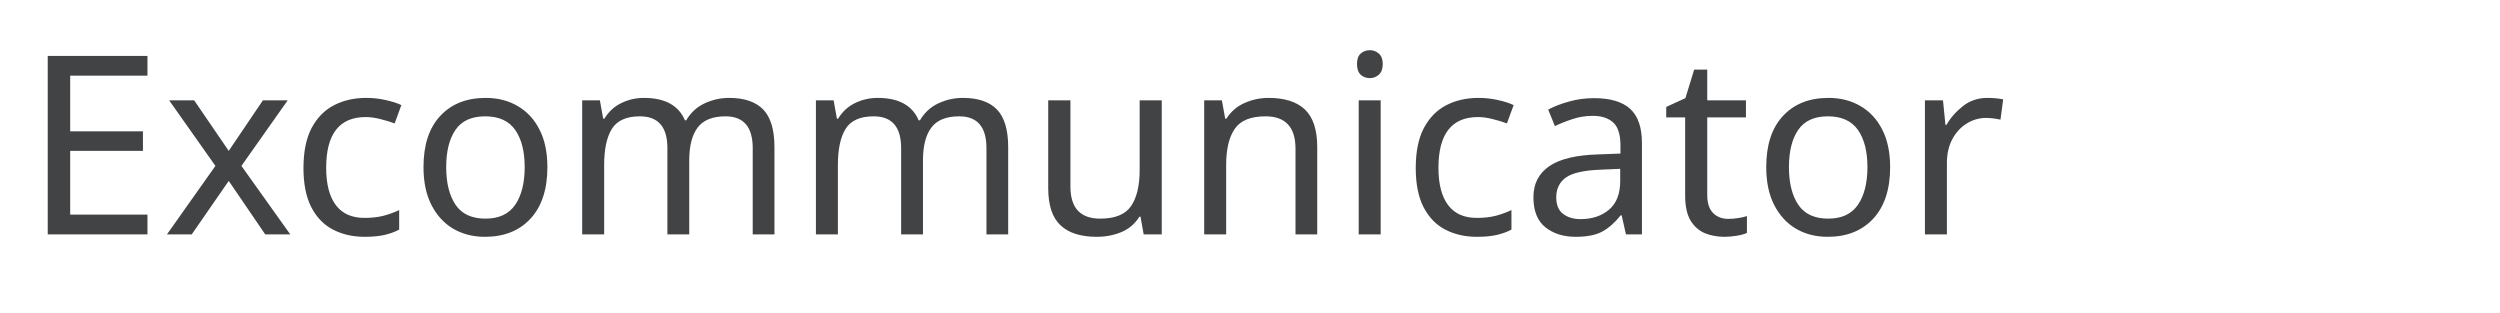
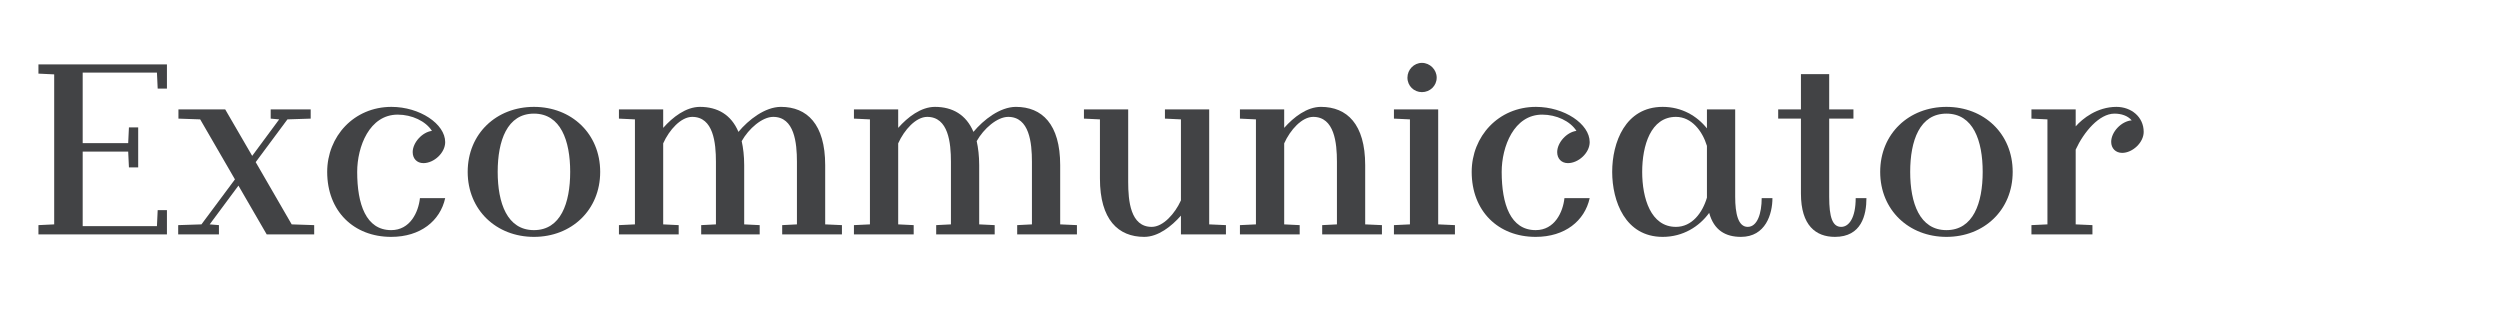
- <svg xmlns="http://www.w3.org/2000/svg" width="320" height="40">
-   <text fill="#424345" fill-rule="evenodd" font-family="Apium-Medium, Apium" font-size="32" font-weight="400">
-     <tspan x="3" y="30">Excommunicator</tspan>
-   </text>
+ <svg xmlns="http://www.w3.org/2000/svg" width="320px" height="40px" viewBox="0 0 320 40" version="1.1">
+   <g id="_exports" stroke="none" stroke-width="1" fill="none" fill-rule="evenodd">
+     <g id="Apium" transform="translate(-701, -686)">
+       <g id="apium-styles" transform="translate(0, 686)">
+         <g id="apium-latin-medium" transform="translate(701, 0)">
+           <rect id="Rectangle-Copy-2" fill="#F7DF88" opacity="0" x="0" y="0" width="320" height="40" />
+           <g transform="translate(4.92, 8.048)" fill="#424345" fill-rule="nonzero">
+             <polygon id="Path" points="5.68434189e-14 21.952 16.448 21.952 16.448 18.848 15.264 18.848 15.168 20.896 5.664 20.896 5.664 11.36 11.488 11.36 11.584 13.376 12.768 13.376 12.768 8.256 11.584 8.256 11.488 10.272 5.664 10.272 5.664 1.248 15.168 1.248 15.264 3.296 16.448 3.296 16.448 0.192 5.68434189e-14 0.192 5.68434189e-14 1.376 2.016 1.472 2.016 20.672 5.68434189e-14 20.768" />
+             <polygon id="Path" points="29.216 21.952 35.296 21.952 35.296 20.768 32.416 20.672 27.808 12.704 31.872 7.232 34.848 7.136 34.848 5.952 29.728 5.952 29.728 7.136 30.816 7.232 27.36 11.904 23.904 5.952 17.92 5.952 17.92 7.136 20.704 7.232 25.152 14.912 20.864 20.672 17.888 20.768 17.888 21.952 23.104 21.952 23.104 20.768 21.92 20.672 25.6 15.712" />
+             <path d="M45.152,22.272 C48.896,22.272 51.424,20.224 52.064,17.312 L48.832,17.312 C48.64,19.104 47.584,21.408 45.152,21.408 C41.92,21.408 40.8,18.08 40.8,13.952 C40.8,10.72 42.368,6.624 45.984,6.624 C47.808,6.624 49.568,7.456 50.368,8.704 C49.12,8.864 47.904,10.208 47.904,11.424 C47.904,12.256 48.448,12.832 49.28,12.832 C50.624,12.832 52.064,11.52 52.064,10.144 C52.064,7.808 48.8,5.632 45.184,5.632 C40.384,5.632 36.96,9.408 36.96,13.952 C36.96,18.976 40.352,22.272 45.152,22.272 Z" id="Path" />
+             <path d="M63.424,22.272 C68.224,22.272 71.904,18.848 71.904,13.952 C71.904,9.056 68.224,5.632 63.424,5.632 C58.624,5.632 54.944,9.056 54.944,13.952 C54.944,18.848 58.624,22.272 63.424,22.272 Z M58.784,13.952 C58.784,9.952 60,6.496 63.424,6.496 C66.848,6.496 68.064,9.952 68.064,13.952 C68.064,17.952 66.848,21.408 63.424,21.408 C60,21.408 58.784,17.952 58.784,13.952 Z" id="Shape" />
+             <path d="M95.2,21.952 L102.848,21.952 L102.848,20.768 L100.704,20.672 L100.704,13.088 C100.704,7.84 98.368,5.632 95.04,5.632 C92.992,5.632 90.88,7.296 89.6,8.832 C88.672,6.624 86.912,5.632 84.672,5.632 C82.88,5.632 81.184,6.944 79.968,8.32 L79.968,5.952 L74.304,5.952 L74.304,7.136 L76.352,7.232 L76.352,20.672 L74.304,20.768 L74.304,21.952 L81.952,21.952 L81.952,20.768 L79.968,20.672 L79.968,10.304 C80.736,8.576 82.24,6.912 83.68,6.912 C86.4,6.912 86.72,10.24 86.72,12.672 L86.72,20.672 L84.832,20.768 L84.832,21.952 L92.32,21.952 L92.32,20.768 L90.336,20.672 L90.336,13.088 C90.336,11.904 90.208,10.88 90.016,10.016 C90.912,8.416 92.64,6.912 94.048,6.912 C96.768,6.912 97.088,10.24 97.088,12.672 L97.088,20.672 L95.2,20.768 L95.2,21.952 Z" id="Path" />
+             <path d="M125.28,21.952 L132.928,21.952 L132.928,20.768 L130.784,20.672 L130.784,13.088 C130.784,7.84 128.448,5.632 125.12,5.632 C123.072,5.632 120.96,7.296 119.68,8.832 C118.752,6.624 116.992,5.632 114.752,5.632 C112.96,5.632 111.264,6.944 110.048,8.32 L110.048,5.952 L104.384,5.952 L104.384,7.136 L106.432,7.232 L106.432,20.672 L104.384,20.768 L104.384,21.952 L112.032,21.952 L112.032,20.768 L110.048,20.672 L110.048,10.304 C110.816,8.576 112.32,6.912 113.76,6.912 C116.48,6.912 116.8,10.24 116.8,12.672 L116.8,20.672 L114.912,20.768 L114.912,21.952 L122.4,21.952 L122.4,20.768 L120.416,20.672 L120.416,13.088 C120.416,11.904 120.288,10.88 120.096,10.016 C120.992,8.416 122.72,6.912 124.128,6.912 C126.848,6.912 127.168,10.24 127.168,12.672 L127.168,20.672 L125.28,20.768 L125.28,21.952 Z" id="Path" />
+             <path d="M141.536,22.272 C143.328,22.272 145.024,20.928 146.24,19.552 L146.24,21.952 L152,21.952 L152,20.768 L149.856,20.672 L149.856,5.952 L144.192,5.952 L144.192,7.136 L146.24,7.232 L146.24,17.6 C145.472,19.296 143.968,20.992 142.496,20.992 C139.776,20.992 139.488,17.664 139.488,15.232 L139.488,5.952 L133.824,5.952 L133.824,7.136 L135.872,7.232 L135.872,14.816 C135.872,20.064 138.208,22.272 141.536,22.272 Z" id="Path" />
+             <path d="M164.32,21.952 L171.968,21.952 L171.968,20.768 L169.824,20.672 L169.824,13.088 C169.824,7.84 167.488,5.632 164.16,5.632 C162.368,5.632 160.672,6.944 159.456,8.32 L159.456,5.952 L153.792,5.952 L153.792,7.136 L155.84,7.232 L155.84,20.672 L153.792,20.768 L153.792,21.952 L161.44,21.952 L161.44,20.768 L159.456,20.672 L159.456,10.304 C160.224,8.576 161.728,6.912 163.168,6.912 C165.888,6.912 166.208,10.24 166.208,12.672 L166.208,20.672 L164.32,20.768 L164.32,21.952 Z" id="Path" />
+             <path d="M173.504,21.952 L181.312,21.952 L181.312,20.768 L179.168,20.672 L179.168,5.952 L173.504,5.952 L173.504,7.136 L175.552,7.232 L175.552,20.672 L173.504,20.768 L173.504,21.952 Z M175.232,1.888 C175.232,2.944 176.064,3.744 177.088,3.744 C178.112,3.744 178.976,2.944 178.976,1.888 C178.976,0.864 178.112,0 177.088,0 C176.064,0 175.232,0.864 175.232,1.888 Z" id="Shape" />
+             <path d="M191.648,22.272 C195.392,22.272 197.92,20.224 198.56,17.312 L195.328,17.312 C195.136,19.104 194.08,21.408 191.648,21.408 C188.416,21.408 187.296,18.08 187.296,13.952 C187.296,10.72 188.864,6.624 192.48,6.624 C194.304,6.624 196.064,7.456 196.864,8.704 C195.616,8.864 194.4,10.208 194.4,11.424 C194.4,12.256 194.944,12.832 195.776,12.832 C197.12,12.832 198.56,11.52 198.56,10.144 C198.56,7.808 195.296,5.632 191.68,5.632 C186.88,5.632 183.456,9.408 183.456,13.952 C183.456,18.976 186.848,22.272 191.648,22.272 Z" id="Path" />
+             <path d="M207.904,22.272 C210.496,22.272 212.576,20.96 213.856,19.2 C214.464,21.44 215.968,22.272 217.92,22.272 C221.088,22.272 221.952,19.328 221.952,17.312 L220.576,17.312 C220.576,19.232 220.032,20.992 218.784,20.992 C217.568,20.992 217.184,19.296 217.184,17.152 L217.184,5.952 L213.568,5.952 L213.568,8.384 C212.288,6.784 210.336,5.632 207.904,5.632 C203.104,5.632 201.44,10.208 201.44,13.952 C201.44,17.696 203.104,22.272 207.904,22.272 Z M205.28,13.952 C205.28,10.592 206.368,6.912 209.6,6.912 C211.616,6.912 212.992,8.736 213.568,10.624 L213.568,16.736 L213.568,17.248 C212.992,19.2 211.648,20.992 209.6,20.992 C206.368,20.992 205.28,17.312 205.28,13.952 Z" id="Shape" />
+             <path d="M229.952,22.272 C233.344,22.272 233.984,19.488 233.984,17.312 L232.608,17.312 C232.608,19.84 231.744,20.992 230.752,20.992 C229.632,20.992 229.216,19.744 229.216,17.152 L229.216,7.136 L232.32,7.136 L232.32,5.952 L229.216,5.952 L229.216,1.44 L225.6,1.44 L225.6,5.952 L222.688,5.952 L222.688,7.136 L225.6,7.136 L225.6,16.736 C225.6,20.832 227.52,22.272 229.952,22.272 Z" id="Path" />
+             <path d="M244.224,22.272 C249.024,22.272 252.704,18.848 252.704,13.952 C252.704,9.056 249.024,5.632 244.224,5.632 C239.424,5.632 235.744,9.056 235.744,13.952 C235.744,18.848 239.424,22.272 244.224,22.272 Z M239.584,13.952 C239.584,9.952 240.8,6.496 244.224,6.496 C247.648,6.496 248.864,9.952 248.864,13.952 C248.864,17.952 247.648,21.408 244.224,21.408 C240.8,21.408 239.584,17.952 239.584,13.952 Z" id="Shape" />
+             <path d="M255.104,21.952 L262.912,21.952 L262.912,20.768 L260.768,20.672 L260.768,11.104 C261.792,8.864 263.776,6.496 265.728,6.496 C266.592,6.496 267.424,6.752 267.936,7.36 C266.624,7.456 265.312,8.832 265.312,10.112 C265.312,10.944 265.888,11.52 266.72,11.52 C268.032,11.52 269.472,10.208 269.472,8.832 C269.472,6.912 267.872,5.632 265.984,5.632 C263.52,5.632 261.632,7.136 260.768,8.128 L260.768,5.952 L255.104,5.952 L255.104,7.136 L257.152,7.232 L257.152,20.672 L255.104,20.768 L255.104,21.952 Z" id="Path" />
+           </g>
+         </g>
+       </g>
+     </g>
+   </g>
</svg>
